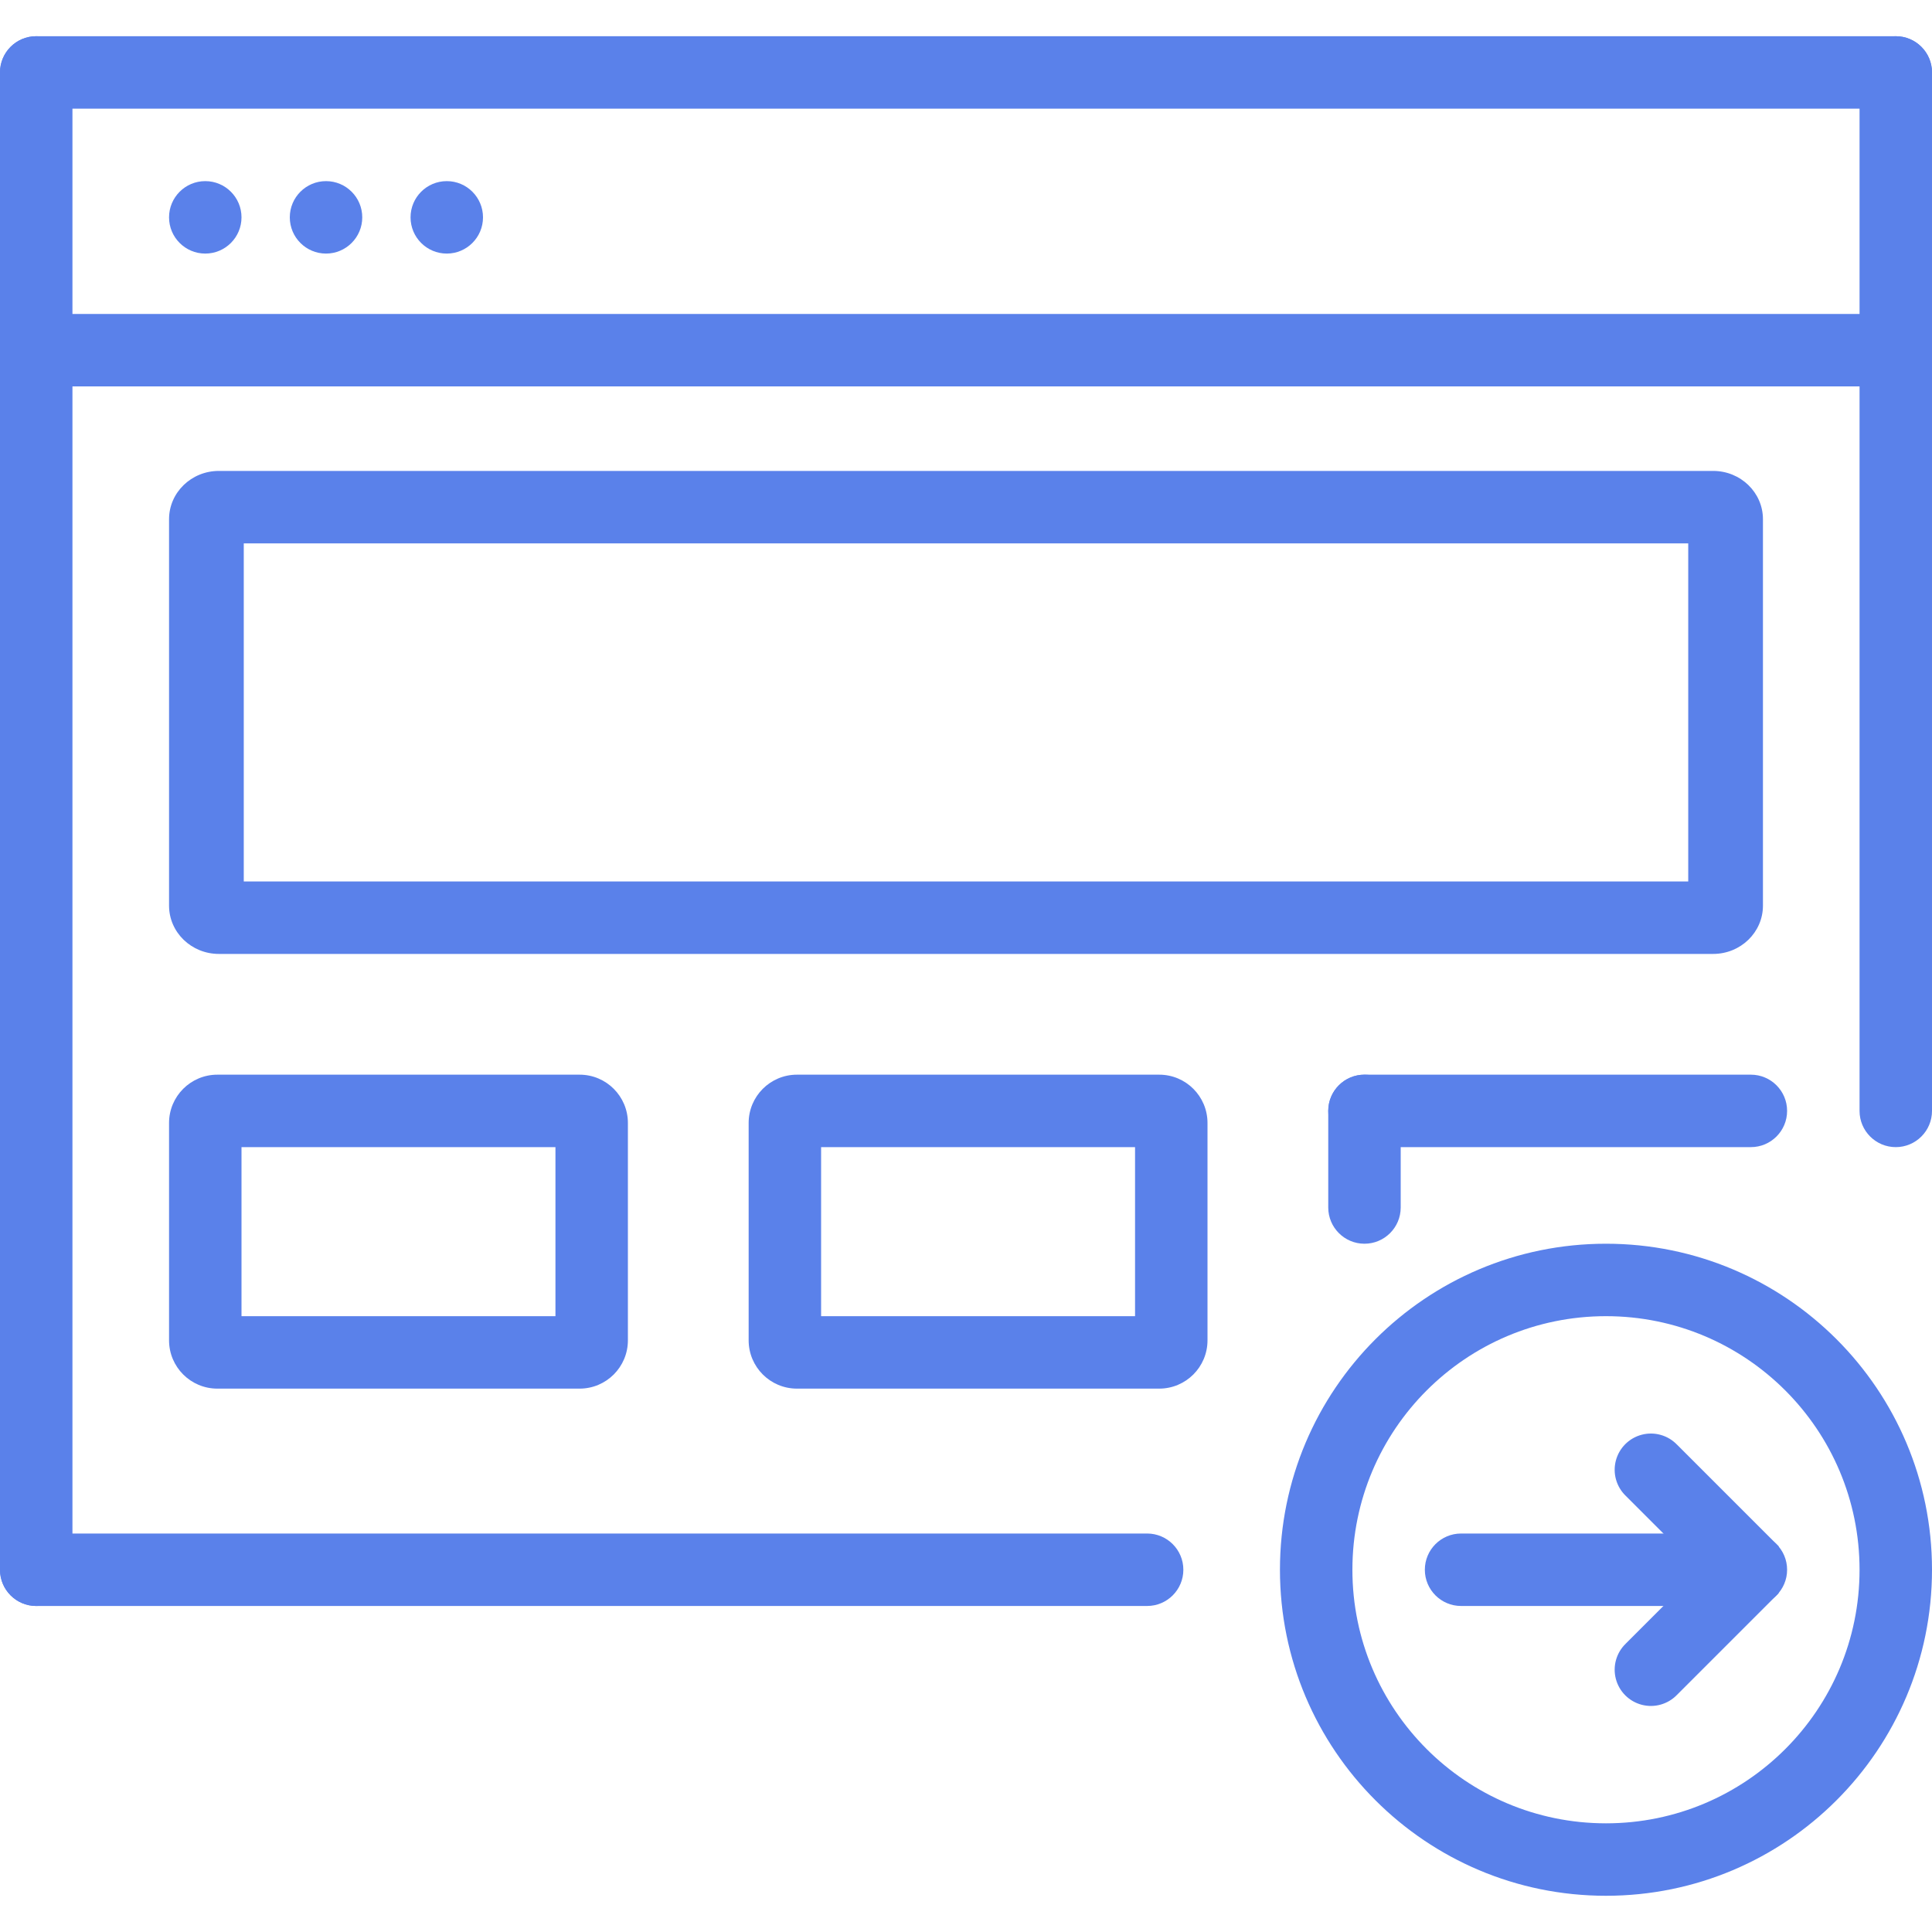
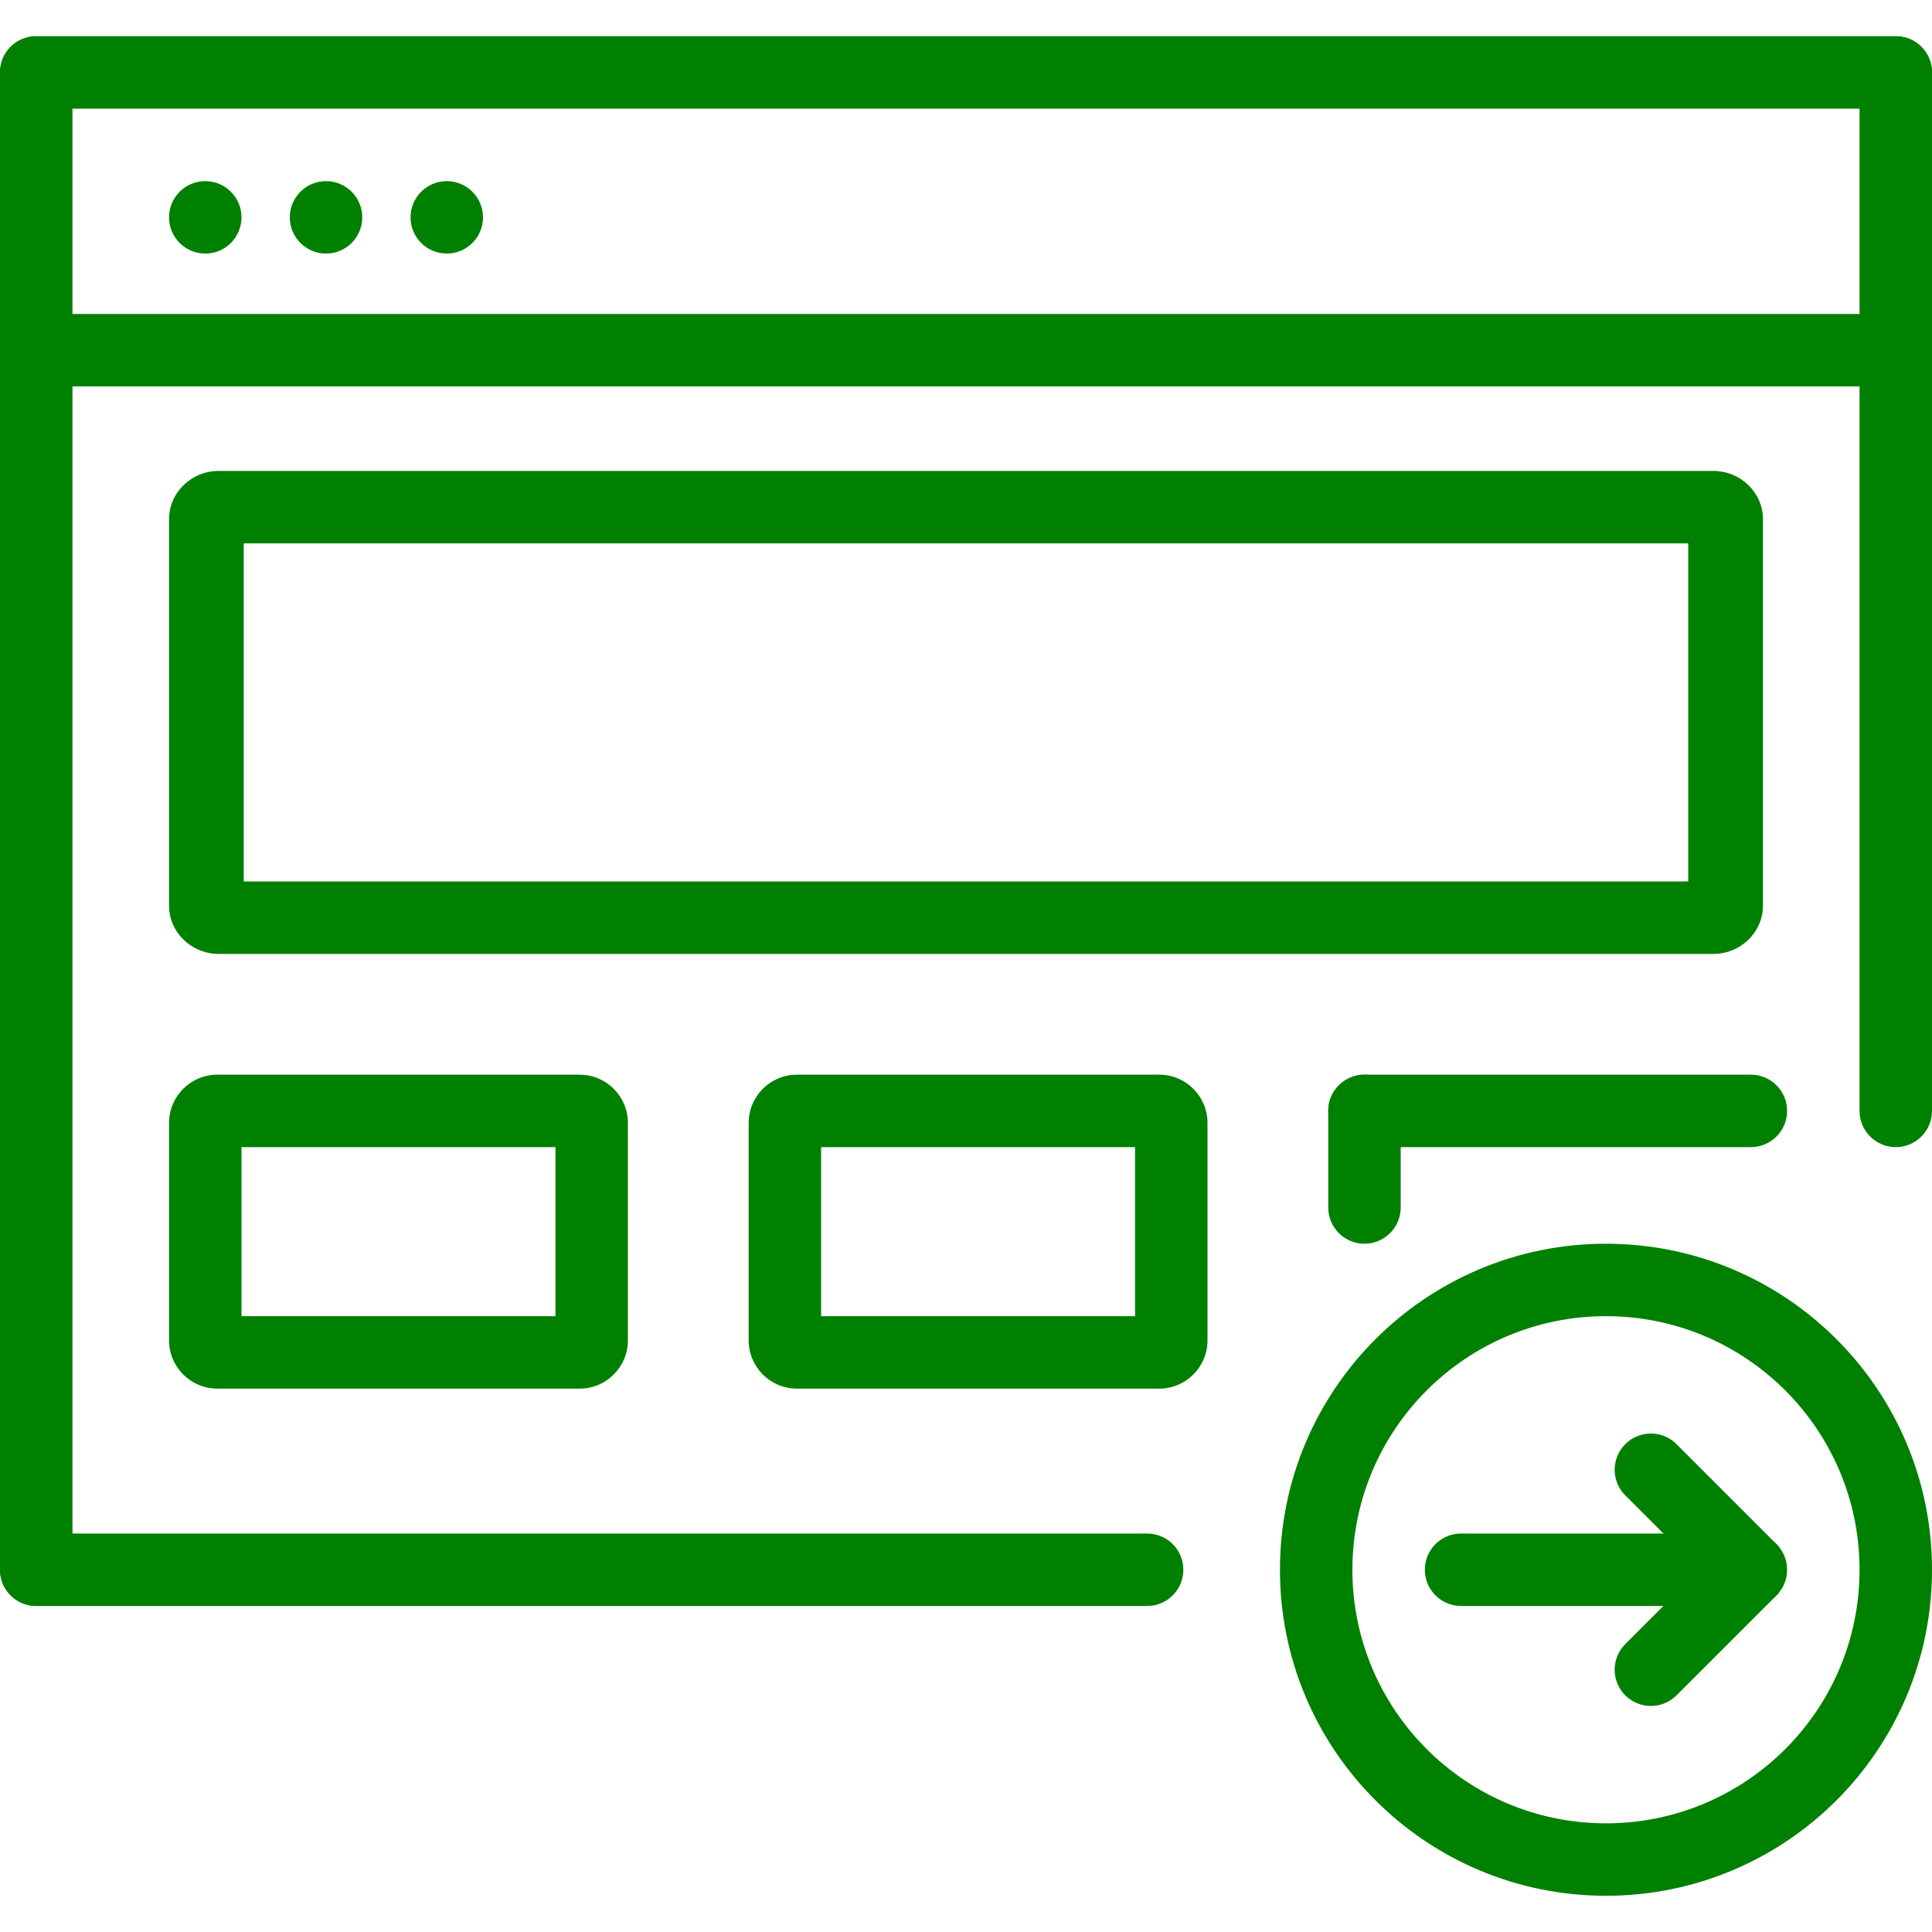
- <svg xmlns="http://www.w3.org/2000/svg" width="80" height="80" viewBox="0 0 80 80">
-   <g fill="none" fill-rule="evenodd">
-     <path d="M0 0h80v80H0z" />
-     <path fill="#5A81EA" fill-rule="nonzero" d="M78.5 13v3h-77v-3h77zm-70-2.5a1.5 1.5 0 1 1 0-3 1.5 1.5 0 0 1 0 3zm5 0a1.5 1.5 0 1 1 0-3 1.5 1.5 0 0 1 0 3zm5 0a1.5 1.5 0 1 1 0-3 1.5 1.5 0 0 1 0 3zm-8.406 12v14h59.812v-14H10.094zm-1.031-3h61.874c1.14 0 2.063.895 2.063 2v16c0 1.105-.923 2-2.063 2H9.063c-1.14 0-2.063-.895-2.063-2v-16c0-1.105.923-2 2.063-2zm.937 28v7h13v-7H10zm-1-3h15a2 2 0 0 1 2 2v9a2 2 0 0 1-2 2H9a2 2 0 0 1-2-2v-9a2 2 0 0 1 2-2zM34 47.5v7h13v-7H34zm-1-3h15a2 2 0 0 1 2 2v9a2 2 0 0 1-2 2H33a2 2 0 0 1-2-2v-9a2 2 0 0 1 2-2z" />
-     <rect width="19" height="3" x="55" y="44.5" fill="#5A81EA" fill-rule="nonzero" rx="1.5" />
-     <rect width="3" height="7" x="55" y="44.5" fill="#5A81EA" fill-rule="nonzero" rx="1.5" />
-     <rect width="49" height="3" y="63.5" fill="#5A81EA" fill-rule="nonzero" rx="1.5" />
-     <rect width="3" height="46" x="77" y="1.5" fill="#5A81EA" fill-rule="nonzero" rx="1.5" />
-     <rect width="3" height="65" y="1.5" fill="#5A81EA" fill-rule="nonzero" rx="1.5" />
-     <rect width="80" height="3" y="1.5" fill="#5A81EA" fill-rule="nonzero" rx="1.5" />
-     <path fill="#5A81EA" fill-rule="nonzero" d="M66.5 78.5C59.044 78.5 53 72.456 53 65s6.044-13.5 13.5-13.5S80 57.544 80 65s-6.044 13.5-13.5 13.5zm0-3C72.299 75.5 77 70.799 77 65s-4.701-10.5-10.5-10.5S56 59.201 56 65s4.701 10.5 10.5 10.5z" />
-     <path fill="#5A81EA" fill-rule="nonzero" d="M69.44 59.818l4.213 4.213-.539 1.677a.984.984 0 0 1-1.632.395l-4.164-4.164a1.5 1.5 0 1 1 2.121-2.121h.001z" />
-     <path fill="#5A81EA" fill-rule="nonzero" d="M67.318 68.06l3.851-3.85a1.251 1.251 0 0 1 2.077.504l.402 1.26-4.209 4.208a1.5 1.5 0 1 1-2.121-2.121v-.001z" />
-     <rect width="15" height="3" x="59" y="63.5" fill="#5A81EA" fill-rule="nonzero" rx="1.5" />
+ <svg xmlns="http://www.w3.org/2000/svg" width="80" height="80" viewBox="0 0 80 80" version="1.1" id="svg28">
+   <defs id="defs32" />
+   <g fill="none" fill-rule="evenodd" id="g26">
+     <path d="M0 0h80v80H0z" id="path2" />
+     <path fill="#5A81EA" fill-rule="nonzero" d="M78.5 13v3h-77v-3h77zm-70-2.5a1.5 1.5 0 1 1 0-3 1.5 1.5 0 0 1 0 3zm5 0a1.5 1.5 0 1 1 0-3 1.5 1.5 0 0 1 0 3zm5 0a1.5 1.5 0 1 1 0-3 1.5 1.5 0 0 1 0 3zm-8.406 12v14h59.812v-14H10.094zm-1.031-3h61.874c1.14 0 2.063.895 2.063 2v16c0 1.105-.923 2-2.063 2H9.063c-1.14 0-2.063-.895-2.063-2v-16c0-1.105.923-2 2.063-2zm.937 28v7h13v-7H10zm-1-3h15a2 2 0 0 1 2 2v9a2 2 0 0 1-2 2H9a2 2 0 0 1-2-2v-9a2 2 0 0 1 2-2zM34 47.5v7h13v-7H34zm-1-3h15a2 2 0 0 1 2 2v9a2 2 0 0 1-2 2H33a2 2 0 0 1-2-2v-9a2 2 0 0 1 2-2z" id="path4" style="fill:#008000" />
+     <rect width="19" height="3" x="55" y="44.5" fill="#5A81EA" fill-rule="nonzero" rx="1.5" id="rect6" style="fill:#008000" />
+     <rect width="3" height="7" x="55" y="44.5" fill="#5A81EA" fill-rule="nonzero" rx="1.5" id="rect8" style="fill:#008000" />
+     <rect width="49" height="3" y="63.5" fill="#5A81EA" fill-rule="nonzero" rx="1.5" id="rect10" style="fill:#008000" />
+     <rect width="3" height="46" x="77" y="1.5" fill="#5A81EA" fill-rule="nonzero" rx="1.5" id="rect12" style="fill:#008000" />
+     <rect width="3" height="65" y="1.5" fill="#5A81EA" fill-rule="nonzero" rx="1.5" id="rect14" style="fill:#008000" />
+     <rect width="80" height="3" y="1.5" fill="#5A81EA" fill-rule="nonzero" rx="1.5" id="rect16" style="fill:#008000" />
+     <path fill="#5A81EA" fill-rule="nonzero" d="M66.5 78.5C59.044 78.5 53 72.456 53 65s6.044-13.5 13.5-13.5S80 57.544 80 65s-6.044 13.5-13.5 13.5zm0-3C72.299 75.5 77 70.799 77 65s-4.701-10.5-10.5-10.5S56 59.201 56 65s4.701 10.5 10.5 10.5z" id="path18" style="fill:#008000" />
+     <path fill="#5A81EA" fill-rule="nonzero" d="M69.44 59.818l4.213 4.213-.539 1.677a.984.984 0 0 1-1.632.395l-4.164-4.164a1.5 1.5 0 1 1 2.121-2.121h.001z" id="path20" style="fill:#008000" />
+     <path fill="#5A81EA" fill-rule="nonzero" d="M67.318 68.06l3.851-3.85a1.251 1.251 0 0 1 2.077.504l.402 1.26-4.209 4.208a1.5 1.5 0 1 1-2.121-2.121v-.001z" id="path22" style="fill:#008000" />
+     <rect width="15" height="3" x="59" y="63.5" fill="#5A81EA" fill-rule="nonzero" rx="1.5" id="rect24" style="fill:#008000" />
  </g>
</svg>
